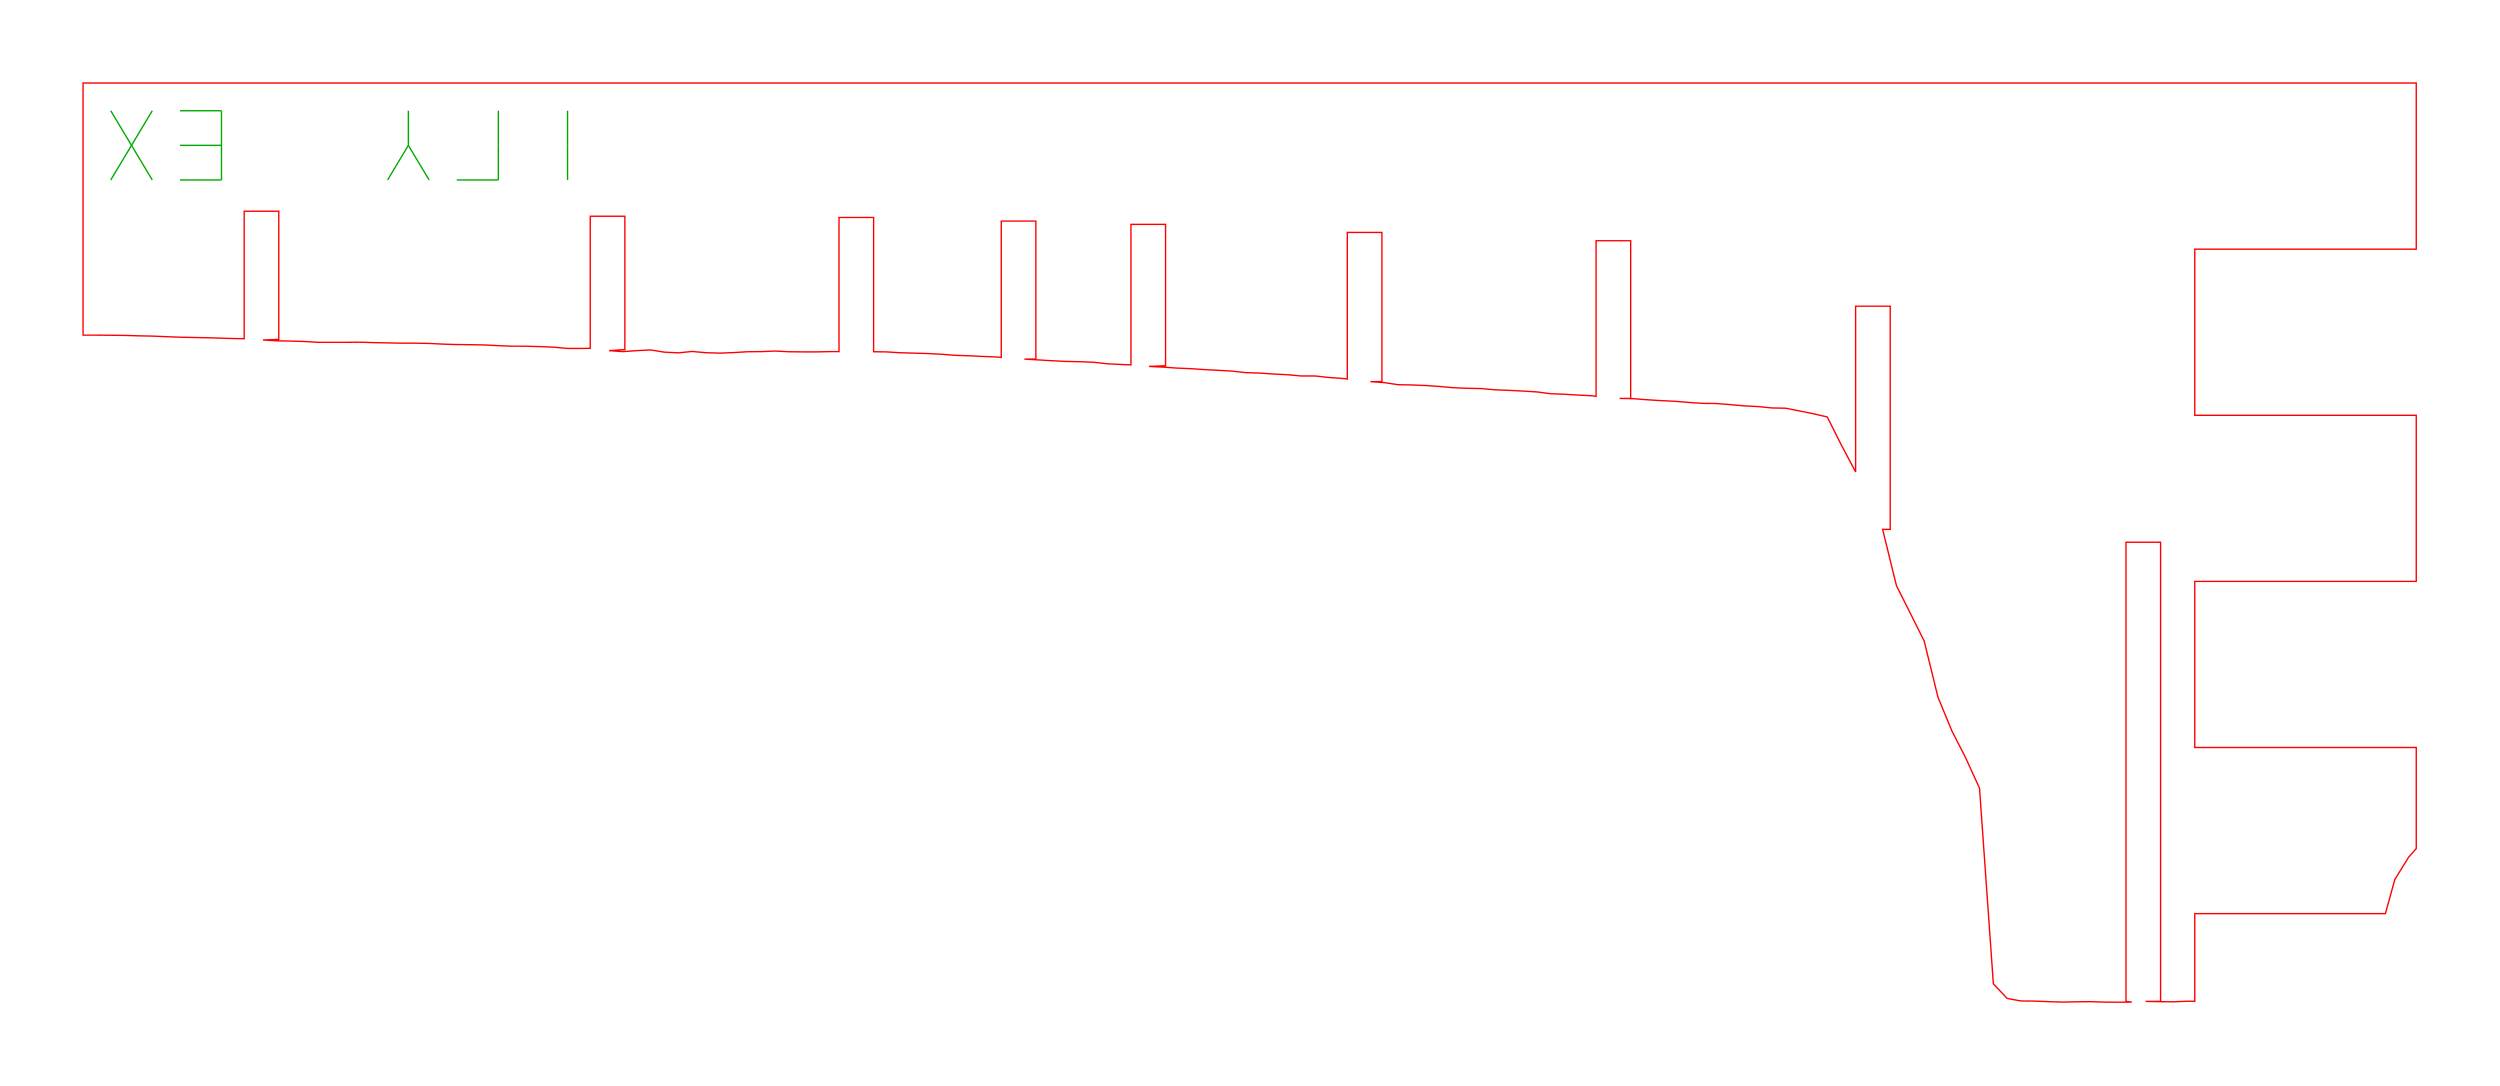
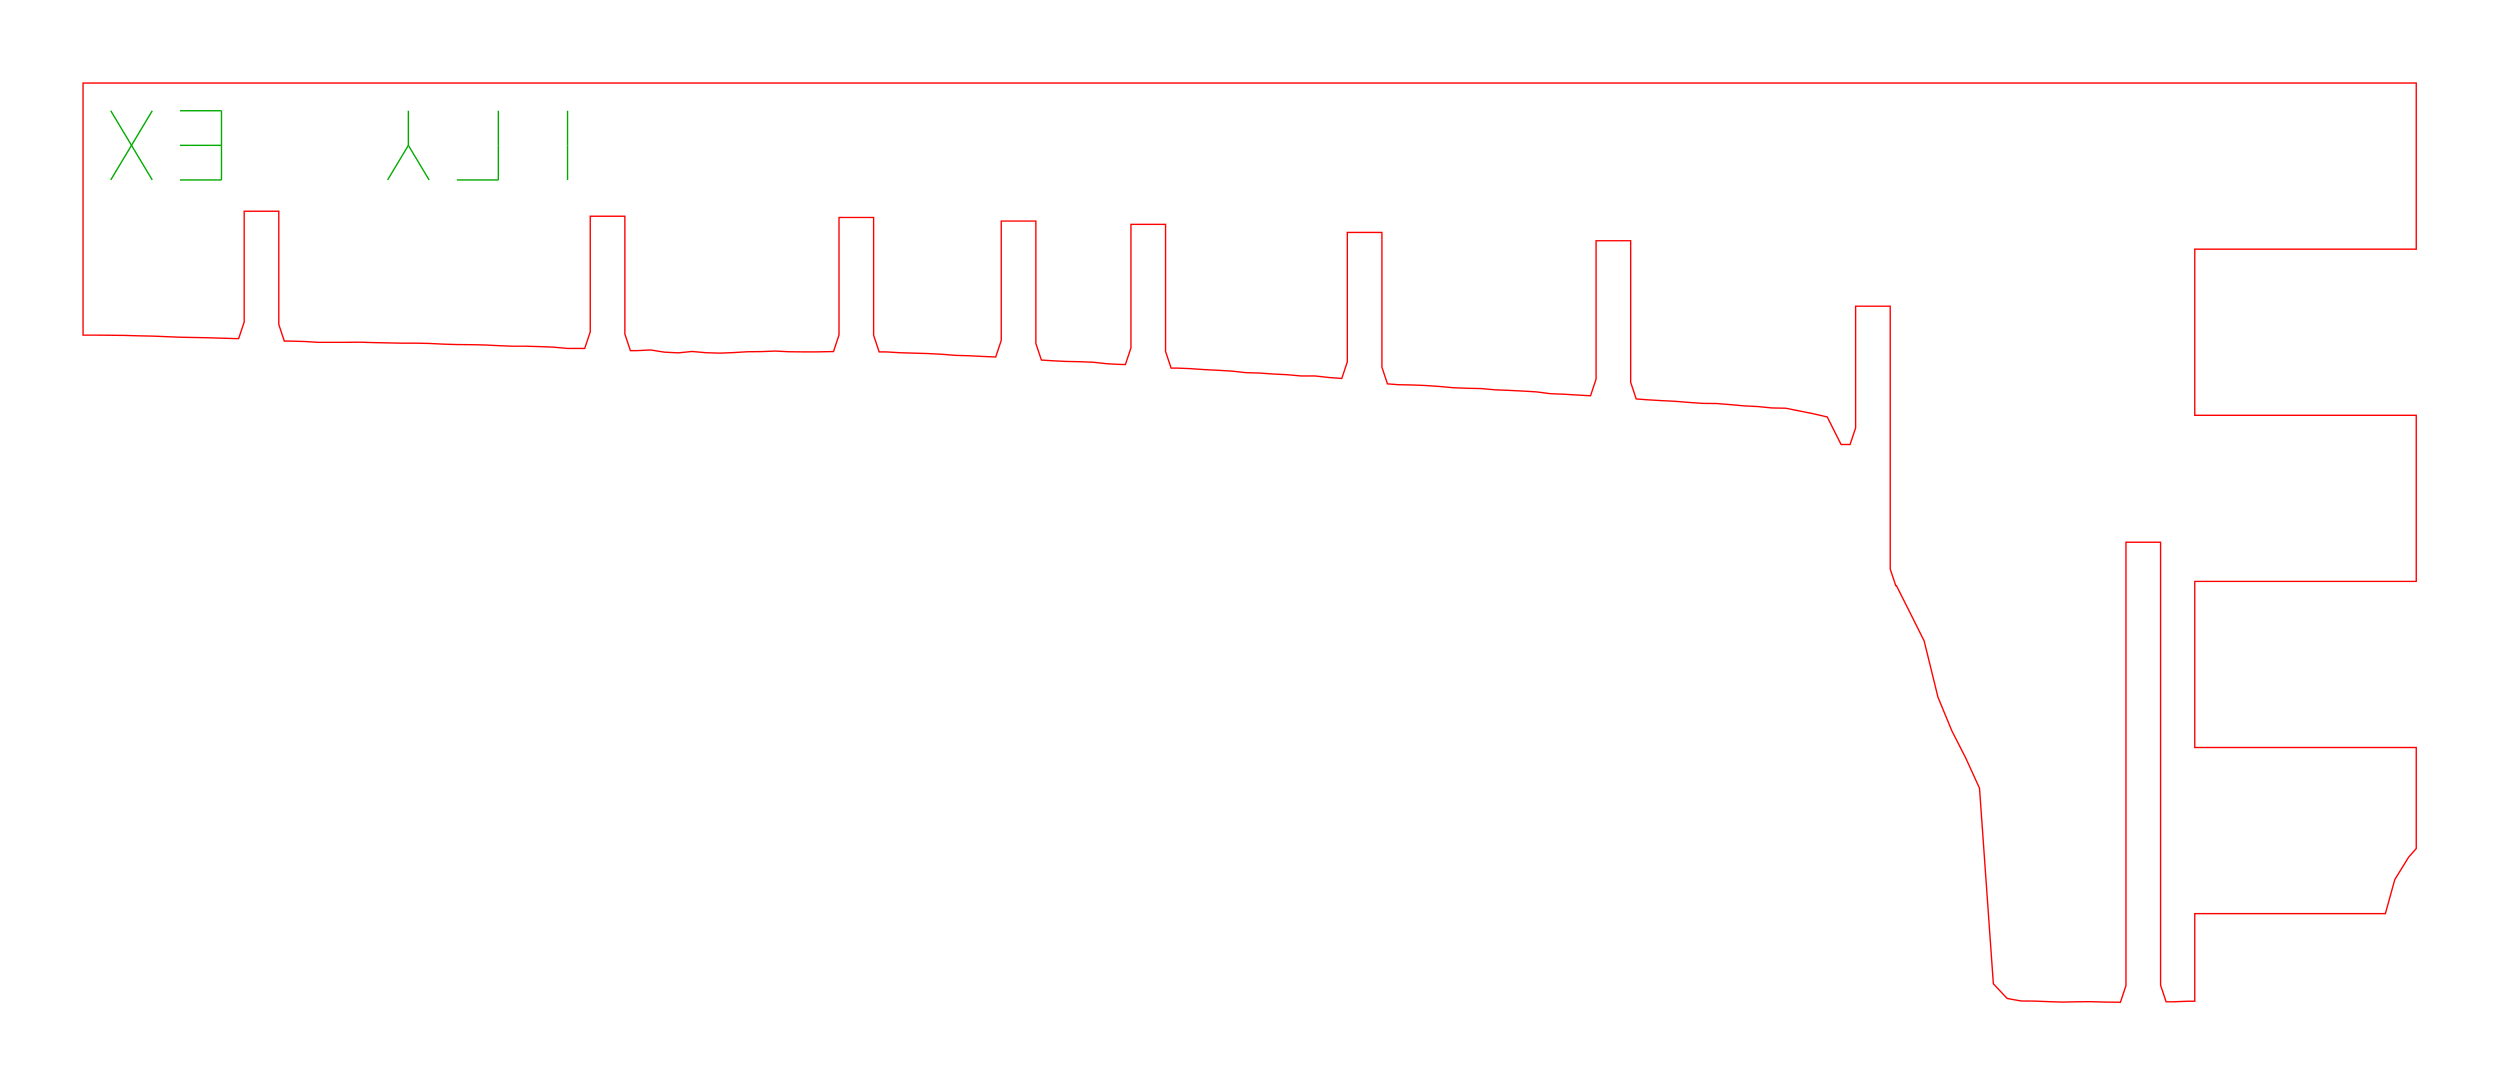
<svg xmlns="http://www.w3.org/2000/svg" width="180.6mm" height="78.4mm" viewBox="0 0 180.6 78.4">
-   <path d="M 6.00,24.21 L 7.00,24.21 L 8.00,24.22 L 9.00,24.23 L 10.00,24.26 L 11.00,24.28 L 12.00,24.32 L 13.00,24.36 L 14.00,24.38 L 15.00,24.40 L 16.00,24.43 L 17.00,24.46 L 17.64,24.47 L 17.64,15.26 L 20.14,15.26 L 20.14,24.52 L 19.00,24.56 L 20.00,24.62 L 21.00,24.64 L 22.00,24.67 L 23.00,24.73 L 24.00,24.73 L 25.00,24.73 L 26.00,24.72 L 27.00,24.75 L 28.00,24.77 L 29.00,24.79 L 30.00,24.79 L 31.00,24.81 L 32.00,24.86 L 33.00,24.89 L 34.00,24.90 L 35.00,24.92 L 36.00,24.97 L 37.00,25.01 L 38.00,25.01 L 39.00,25.04 L 40.00,25.08 L 41.00,25.17 L 42.00,25.17 L 42.64,25.16 L 42.64,15.62 L 45.14,15.62 L 45.14,25.25 L 44.00,25.33 L 45.00,25.40 L 46.00,25.33 L 47.00,25.28 L 48.00,25.44 L 49.00,25.49 L 50.00,25.39 L 51.00,25.48 L 52.00,25.51 L 53.00,25.47 L 54.00,25.41 L 55.00,25.40 L 56.00,25.36 L 57.00,25.41 L 58.00,25.42 L 59.00,25.42 L 60.00,25.40 L 60.61,25.40 L 60.61,15.71 L 63.11,15.71 L 63.11,25.41 L 64.00,25.42 L 65.00,25.48 L 66.00,25.51 L 67.00,25.54 L 68.00,25.59 L 69.00,25.67 L 70.00,25.70 L 71.00,25.75 L 72.00,25.79 L 72.33,25.82 L 72.33,15.97 L 74.83,15.97 L 74.83,25.94 L 74.00,25.94 L 75.00,26.00 L 76.00,26.06 L 77.00,26.11 L 78.00,26.13 L 79.00,26.17 L 80.00,26.28 L 81.00,26.33 L 81.70,26.36 L 81.70,16.21 L 84.20,16.21 L 84.20,26.42 L 83.00,26.47 L 84.00,26.52 L 85.00,26.59 L 86.00,26.63 L 87.00,26.70 L 88.00,26.75 L 89.00,26.81 L 90.00,26.92 L 91.00,26.95 L 92.00,27.02 L 93.00,27.07 L 94.00,27.16 L 95.00,27.16 L 96.00,27.27 L 97.00,27.34 L 97.33,27.38 L 97.33,16.79 L 99.83,16.79 L 99.83,27.57 L 99.00,27.57 L 100.00,27.64 L 101.00,27.79 L 102.00,27.81 L 103.00,27.85 L 104.00,27.92 L 105.00,28.01 L 106.00,28.05 L 107.00,28.07 L 108.00,28.16 L 109.00,28.20 L 110.00,28.25 L 111.00,28.31 L 112.00,28.44 L 113.00,28.48 L 114.00,28.54 L 115.00,28.59 L 115.30,28.63 L 115.30,17.39 L 117.80,17.39 L 117.80,28.78 L 117.00,28.78 L 118.00,28.80 L 119.00,28.88 L 120.00,28.94 L 121.00,28.99 L 122.00,29.07 L 123.00,29.14 L 124.00,29.15 L 125.00,29.23 L 126.00,29.32 L 127.00,29.37 L 128.00,29.47 L 129.00,29.49 L 130.00,29.69 L 131.00,29.89 L 132.00,30.12 L 133.00,32.11 L 134.00,34.00 L 134.05,34.10 L 134.05,22.12 L 136.55,22.12 L 136.55,38.24 L 136.00,38.24 L 137.00,42.31 L 138.00,44.30 L 139.00,46.30 L 140.00,50.37 L 141.00,52.79 L 142.00,54.75 L 143.00,56.94 L 144.00,71.07 L 145.00,72.13 L 146.00,72.31 L 147.00,72.32 L 148.00,72.36 L 149.00,72.39 L 150.00,72.37 L 151.00,72.36 L 152.00,72.39 L 153.00,72.40 L 154.00,72.39 L 153.58,72.34 L 153.58,39.17 L 156.08,39.17 L 156.08,72.34 L 155.00,72.34 L 156.00,72.36 L 157.00,72.37 L 158.00,72.33 L 158.55,72.33 L 158.55,66.00 L 166.55,66.00 L 172.32,66.00 L 173.00,63.54 L 174.00,61.92 L 174.55,61.30 L 174.55,54.00 L 166.55,54.00 L 158.55,54.00 L 158.55,42.00 L 166.55,42.00 L 174.55,42.00 L 174.55,30.00 L 166.55,30.00 L 158.55,30.00 L 158.55,18.00 L 166.55,18.00 L 174.55,18.00 L 174.55,6.00 L 174.00,6.00 L 173.00,6.00 L 172.00,6.00 L 171.00,6.00 L 170.00,6.00 L 169.00,6.00 L 168.00,6.00 L 167.00,6.00 L 166.55,6.00 L 166.00,6.00 L 165.00,6.00 L 164.00,6.00 L 163.00,6.00 L 162.00,6.00 L 161.00,6.00 L 160.00,6.00 L 159.00,6.00 L 158.00,6.00 L 157.00,6.00 L 156.00,6.00 L 155.00,6.00 L 154.00,6.00 L 153.00,6.00 L 152.00,6.00 L 151.00,6.00 L 150.00,6.00 L 149.00,6.00 L 148.00,6.00 L 147.00,6.00 L 146.00,6.00 L 145.00,6.00 L 144.00,6.00 L 143.00,6.00 L 142.00,6.00 L 141.00,6.00 L 140.00,6.00 L 139.00,6.00 L 138.00,6.00 L 137.00,6.00 L 136.00,6.00 L 135.00,6.00 L 134.00,6.00 L 133.00,6.00 L 132.00,6.00 L 131.00,6.00 L 130.00,6.00 L 129.00,6.00 L 128.00,6.00 L 127.00,6.00 L 126.00,6.00 L 125.00,6.00 L 124.00,6.00 L 123.00,6.00 L 122.00,6.00 L 121.00,6.00 L 120.00,6.00 L 119.00,6.00 L 118.00,6.00 L 117.00,6.00 L 116.00,6.00 L 115.00,6.00 L 114.00,6.00 L 113.00,6.00 L 112.00,6.00 L 111.00,6.00 L 110.00,6.00 L 109.00,6.00 L 108.00,6.00 L 107.00,6.00 L 106.00,6.00 L 105.00,6.00 L 104.00,6.00 L 103.00,6.00 L 102.00,6.00 L 101.00,6.00 L 100.00,6.00 L 99.00,6.00 L 98.00,6.00 L 97.00,6.00 L 96.00,6.00 L 95.00,6.00 L 94.00,6.00 L 93.00,6.00 L 92.00,6.00 L 91.00,6.00 L 90.00,6.00 L 89.00,6.00 L 88.00,6.00 L 87.00,6.00 L 86.00,6.00 L 85.00,6.00 L 84.00,6.00 L 83.00,6.00 L 82.00,6.00 L 81.00,6.00 L 80.00,6.00 L 79.00,6.00 L 78.00,6.00 L 77.00,6.00 L 76.00,6.00 L 75.00,6.00 L 74.00,6.00 L 73.00,6.00 L 72.00,6.00 L 71.00,6.00 L 70.00,6.00 L 69.00,6.00 L 68.00,6.00 L 67.00,6.00 L 66.00,6.00 L 65.00,6.00 L 64.00,6.00 L 63.00,6.00 L 62.00,6.00 L 61.00,6.00 L 60.00,6.00 L 59.00,6.00 L 58.00,6.00 L 57.00,6.00 L 56.00,6.00 L 55.00,6.00 L 54.00,6.00 L 53.00,6.00 L 52.00,6.00 L 51.00,6.00 L 50.00,6.00 L 49.00,6.00 L 48.00,6.00 L 47.00,6.00 L 46.00,6.00 L 45.00,6.00 L 44.00,6.00 L 43.00,6.00 L 42.00,6.00 L 41.00,6.00 L 40.00,6.00 L 39.00,6.00 L 38.00,6.00 L 37.00,6.00 L 36.00,6.00 L 35.00,6.00 L 34.00,6.00 L 33.00,6.00 L 32.00,6.00 L 31.00,6.00 L 30.00,6.00 L 29.00,6.00 L 28.00,6.00 L 27.00,6.00 L 26.00,6.00 L 25.00,6.00 L 24.00,6.00 L 23.00,6.00 L 22.00,6.00 L 21.00,6.00 L 20.00,6.00 L 19.00,6.00 L 18.00,6.00 L 17.00,6.00 L 16.00,6.00 L 15.00,6.00 L 14.00,6.00 L 13.00,6.00 L 12.00,6.00 L 11.00,6.00 L 10.00,6.00 L 9.00,6.00 L 8.00,6.00 L 7.00,6.00 L 6.00,6.00 L 6.00,24.21 Z" fill="none" stroke="#f00" stroke-width="0.1" />
+   <path d="M 166.00,6.00 L 165.00,6.00 L 164.00,6.00 L 163.00,6.00 L 162.00,6.00 L 161.00,6.00 L 160.00,6.00 L 159.00,6.00 L 158.00,6.00 L 157.00,6.00 L 156.00,6.00 L 155.00,6.00 L 154.00,6.00 L 153.00,6.00 L 152.00,6.00 L 151.00,6.00 L 150.00,6.00 L 149.00,6.00 L 148.00,6.00 L 147.00,6.00 L 146.00,6.00 L 145.00,6.00 L 144.00,6.00 L 143.00,6.00 L 142.00,6.00 L 141.00,6.00 L 140.00,6.00 L 139.00,6.00 L 138.00,6.00 L 137.00,6.00 L 136.00,6.00 L 135.00,6.00 L 134.00,6.00 L 133.00,6.00 L 132.00,6.00 L 131.00,6.00 L 130.00,6.00 L 129.00,6.00 L 128.00,6.00 L 127.00,6.00 L 126.00,6.00 L 125.00,6.00 L 124.00,6.00 L 123.00,6.00 L 122.00,6.00 L 121.00,6.00 L 120.00,6.00 L 119.00,6.00 L 118.00,6.00 L 117.00,6.00 L 116.00,6.00 L 115.00,6.00 L 114.00,6.00 L 113.00,6.00 L 112.00,6.00 L 111.00,6.00 L 110.00,6.00 L 109.00,6.00 L 108.00,6.00 L 107.00,6.00 L 106.00,6.00 L 105.00,6.00 L 104.00,6.00 L 103.00,6.00 L 102.00,6.00 L 101.00,6.00 L 100.00,6.00 L 99.00,6.00 L 98.00,6.00 L 97.00,6.00 L 96.00,6.00 L 95.00,6.00 L 94.00,6.00 L 93.00,6.00 L 92.00,6.00 L 91.00,6.00 L 90.00,6.00 L 89.00,6.00 L 88.00,6.00 L 87.00,6.00 L 86.00,6.00 L 85.00,6.00 L 84.00,6.00 L 83.00,6.00 L 82.00,6.00 L 81.00,6.00 L 80.00,6.00 L 79.00,6.00 L 78.00,6.00 L 77.00,6.00 L 76.00,6.00 L 75.00,6.00 L 74.00,6.00 L 73.00,6.00 L 72.00,6.00 L 71.00,6.00 L 70.00,6.00 L 69.00,6.00 L 68.00,6.00 L 67.00,6.00 L 66.00,6.00 L 65.00,6.00 L 64.00,6.00 L 63.00,6.00 L 62.00,6.00 L 61.00,6.00 L 60.00,6.00 L 59.00,6.00 L 58.00,6.00 L 57.00,6.00 L 56.00,6.00 L 55.00,6.00 L 54.00,6.00 L 53.00,6.00 L 52.00,6.00 L 51.00,6.00 L 50.00,6.00 L 49.00,6.00 L 48.00,6.00 L 47.00,6.00 L 46.00,6.00 L 45.00,6.00 L 44.00,6.00 L 43.00,6.00 L 42.00,6.00 L 41.00,6.00 L 40.00,6.00 L 39.00,6.00 L 38.00,6.00 L 37.00,6.00 L 36.00,6.00 L 35.00,6.00 L 34.00,6.00 L 33.00,6.00 L 32.00,6.00 L 31.00,6.00 L 30.00,6.00 L 29.00,6.00 L 28.00,6.00 L 27.00,6.00 L 26.00,6.00 L 25.00,6.00 L 24.00,6.00 L 23.00,6.00 L 22.00,6.00 L 21.00,6.00 L 20.00,6.00 L 19.00,6.00 L 18.00,6.00 L 17.00,6.00 L 16.00,6.00 L 15.00,6.00 L 14.00,6.00 L 13.00,6.00 L 12.00,6.00 L 11.00,6.00 L 10.00,6.00 L 9.00,6.00 L 8.00,6.00 L 7.00,6.00 L 6.00,6.00 L 6.00,24.21 L 7.00,24.21 L 8.00,24.22 L 9.00,24.23 L 10.00,24.26 L 11.00,24.28 L 12.00,24.32 L 13.00,24.36 L 14.00,24.38 L 15.00,24.40 L 16.00,24.43 L 17.00,24.46 L 17.24,24.46 L 17.64,23.26 L 17.64,15.26 L 20.14,15.26 L 20.14,23.44 L 20.54,24.64 L 21.00,24.64 L 22.00,24.67 L 23.00,24.73 L 24.00,24.73 L 25.00,24.73 L 26.00,24.72 L 27.00,24.75 L 28.00,24.77 L 29.00,24.79 L 30.00,24.79 L 31.00,24.81 L 32.00,24.86 L 33.00,24.89 L 34.00,24.90 L 35.00,24.92 L 36.00,24.97 L 37.00,25.01 L 38.00,25.01 L 39.00,25.04 L 40.00,25.08 L 41.00,25.17 L 42.00,25.17 L 42.24,25.17 L 42.64,23.97 L 42.64,15.62 L 45.14,15.62 L 45.14,24.13 L 45.54,25.33 L 46.00,25.33 L 47.00,25.28 L 48.00,25.44 L 49.00,25.49 L 50.00,25.39 L 51.00,25.48 L 52.00,25.51 L 53.00,25.47 L 54.00,25.41 L 55.00,25.40 L 56.00,25.36 L 57.00,25.41 L 58.00,25.42 L 59.00,25.42 L 60.00,25.40 L 60.21,25.40 L 60.61,24.20 L 60.61,15.71 L 63.11,15.71 L 63.11,24.22 L 63.51,25.42 L 64.00,25.42 L 65.00,25.48 L 66.00,25.51 L 67.00,25.54 L 68.00,25.59 L 69.00,25.67 L 70.00,25.70 L 71.00,25.75 L 71.93,25.79 L 72.33,24.59 L 72.33,15.97 L 74.83,15.97 L 74.83,24.81 L 75.23,26.01 L 76.00,26.06 L 77.00,26.11 L 78.00,26.13 L 79.00,26.17 L 80.00,26.28 L 81.00,26.33 L 81.30,26.33 L 81.70,25.13 L 81.70,16.21 L 84.20,16.21 L 84.20,25.39 L 84.60,26.59 L 85.00,26.59 L 86.00,26.63 L 87.00,26.70 L 88.00,26.75 L 89.00,26.81 L 90.00,26.92 L 91.00,26.95 L 92.00,27.02 L 93.00,27.07 L 94.00,27.16 L 95.00,27.16 L 96.00,27.27 L 96.93,27.34 L 97.33,26.14 L 97.33,16.79 L 99.83,16.79 L 99.83,26.53 L 100.23,27.73 L 101.00,27.79 L 102.00,27.81 L 103.00,27.85 L 104.00,27.92 L 105.00,28.01 L 106.00,28.05 L 107.00,28.07 L 108.00,28.16 L 109.00,28.20 L 110.00,28.25 L 111.00,28.31 L 112.00,28.44 L 113.00,28.48 L 114.00,28.54 L 114.90,28.59 L 115.30,27.39 L 115.30,17.39 L 117.80,17.39 L 117.80,27.62 L 118.20,28.82 L 119.00,28.88 L 120.00,28.94 L 121.00,28.99 L 122.00,29.07 L 123.00,29.14 L 124.00,29.15 L 125.00,29.23 L 126.00,29.32 L 127.00,29.37 L 128.00,29.47 L 129.00,29.49 L 130.00,29.69 L 131.00,29.89 L 132.00,30.12 L 133.00,32.11 L 133.65,32.11 L 134.05,30.91 L 134.05,22.12 L 136.55,22.12 L 136.55,41.11 L 136.95,42.31 L 137.00,42.31 L 138.00,44.30 L 139.00,46.30 L 140.00,50.37 L 141.00,52.79 L 142.00,54.75 L 143.00,56.94 L 144.00,71.07 L 145.00,72.13 L 146.00,72.31 L 147.00,72.32 L 148.00,72.36 L 149.00,72.39 L 150.00,72.37 L 151.00,72.36 L 152.00,72.39 L 153.00,72.40 L 153.18,72.40 L 153.58,71.20 L 153.58,39.17 L 156.08,39.17 L 156.08,71.17 L 156.48,72.37 L 157.00,72.37 L 158.00,72.33 L 158.55,72.33 L 158.55,66.00 L 166.55,66.00 L 172.32,66.00 L 173.00,63.54 L 174.00,61.92 L 174.55,61.30 L 174.55,54.00 L 166.55,54.00 L 158.55,54.00 L 158.55,42.00 L 166.55,42.00 L 174.55,42.00 L 174.55,30.00 L 166.55,30.00 L 158.55,30.00 L 158.55,18.00 L 166.55,18.00 L 174.55,18.00 L 174.55,6.00 L 174.00,6.00 L 173.00,6.00 L 172.00,6.00 L 171.00,6.00 L 170.00,6.00 L 169.00,6.00 L 168.00,6.00 L 167.00,6.00 L 166.55,6.00 L 166.00,6.00 Z" fill="none" stroke="#f00" stroke-width="0.1" />
  <path d="M 8.00,13.00 L 11.00,8.00" fill="none" stroke="#0a0" stroke-width="0.1" />
  <path d="M 8.00,8.00 L 11.00,13.00" fill="none" stroke="#0a0" stroke-width="0.1" />
  <path d="M 13.00,13.00 L 16.00,13.00" fill="none" stroke="#0a0" stroke-width="0.1" />
  <path d="M 16.00,13.00 L 16.00,10.50" fill="none" stroke="#0a0" stroke-width="0.1" />
  <path d="M 13.00,10.50 L 16.00,10.50" fill="none" stroke="#0a0" stroke-width="0.1" />
  <path d="M 16.00,10.50 L 16.00,8.00" fill="none" stroke="#0a0" stroke-width="0.1" />
  <path d="M 13.00,8.00 L 16.00,8.00" fill="none" stroke="#0a0" stroke-width="0.1" />
  <path d="M 28.00,13.00 L 29.50,10.50" fill="none" stroke="#0a0" stroke-width="0.1" />
  <path d="M 31.00,13.00 L 29.50,10.50" fill="none" stroke="#0a0" stroke-width="0.1" />
  <path d="M 29.50,10.50 L 29.50,8.00" fill="none" stroke="#0a0" stroke-width="0.1" />
  <path d="M 33.00,13.00 L 36.00,13.00" fill="none" stroke="#0a0" stroke-width="0.1" />
  <path d="M 36.00,13.00 L 36.00,10.50" fill="none" stroke="#0a0" stroke-width="0.1" />
  <path d="M 36.00,10.50 L 36.00,8.00" fill="none" stroke="#0a0" stroke-width="0.1" />
  <path d="M 41.00,13.00 L 41.00,10.50" fill="none" stroke="#0a0" stroke-width="0.1" />
  <path d="M 41.00,10.50 L 41.00,8.00" fill="none" stroke="#0a0" stroke-width="0.1" />
</svg>
